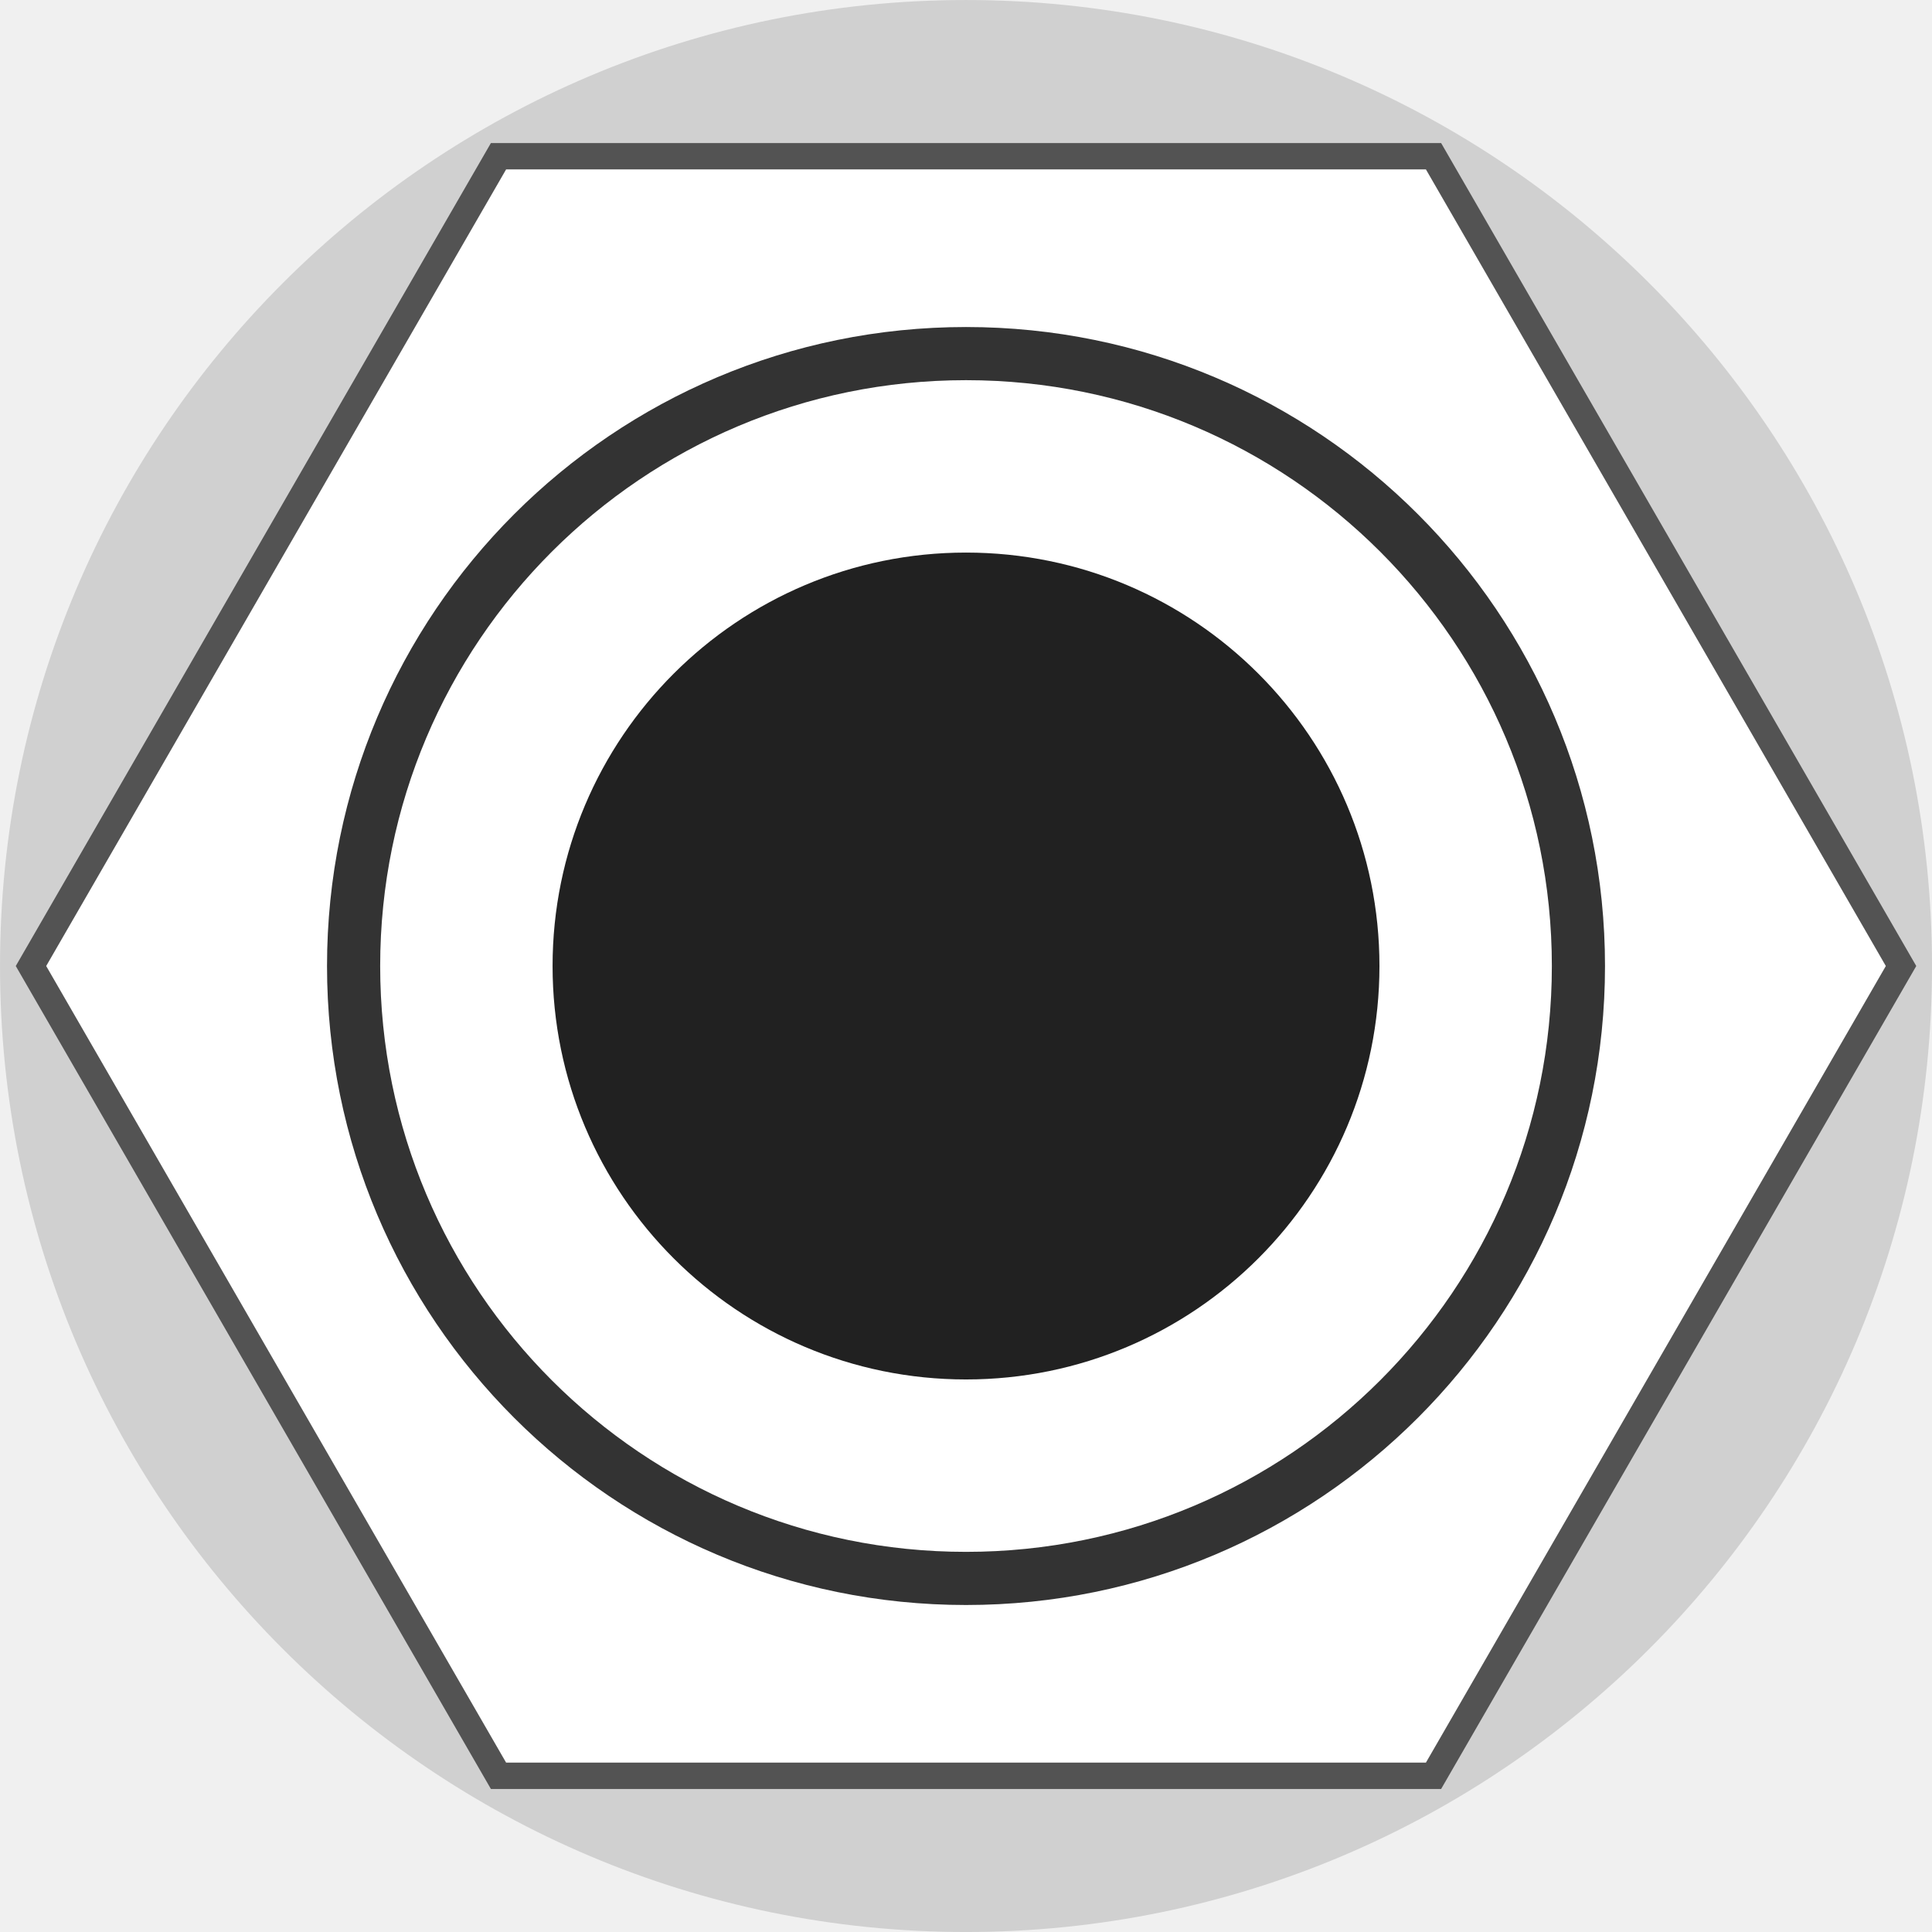
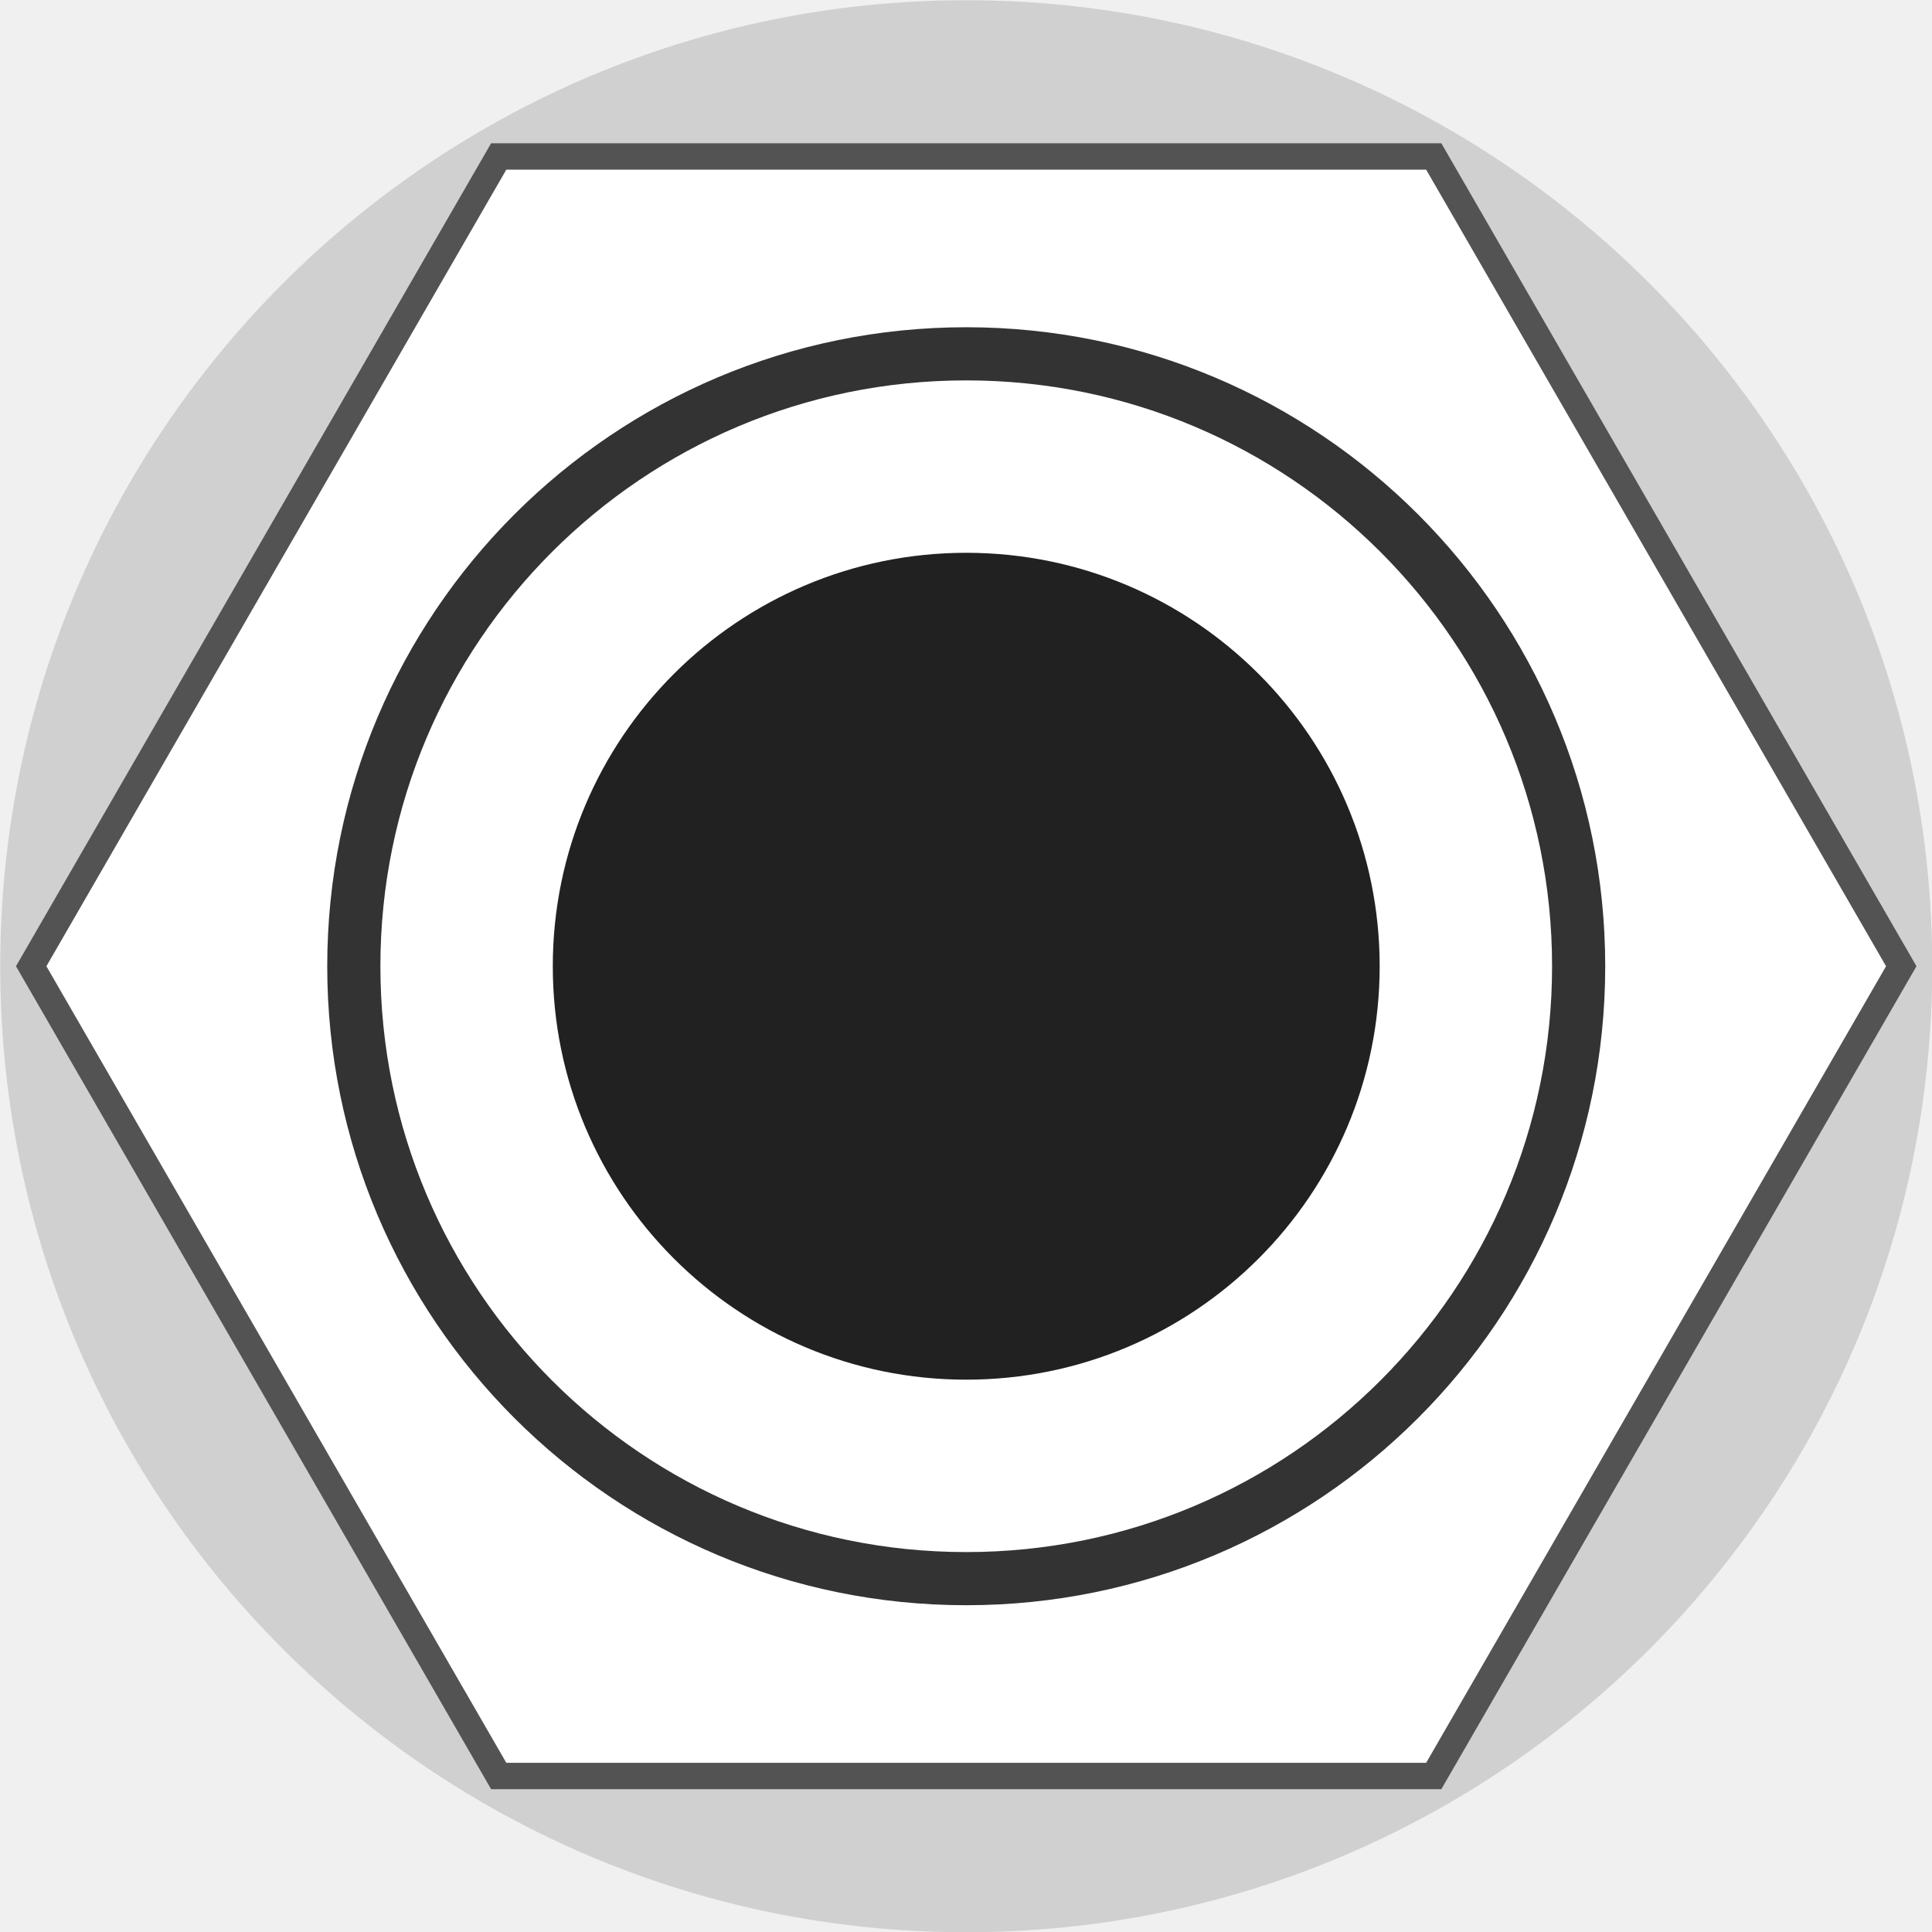
- <svg xmlns="http://www.w3.org/2000/svg" width="8.36mm" height="8.36mm" viewBox="0 0 8.36 8.36" version="1.1" id="svg295">
-   <defs id="defs289">
-     <mask maskUnits="userSpaceOnUse" id="mask1345">
-       <circle style="fill:#666666;fill-opacity:1;stroke-width:0.085;stroke-miterlimit:4;stroke-dasharray:none" id="circle1347" cx="-48.167" cy="-37.583" r="32.086" />
-     </mask>
-   </defs>
-   <g id="layer1" transform="translate(-15.78094,-15.78094)">
-     <circle style="fill:#000000;fill-opacity:0.134;stroke-width:0.011;stroke-miterlimit:4;stroke-dasharray:none" id="path1227-3-2" cx="19.961" cy="19.961" r="4.18" />
-     <path style="fill:#ffffff;fill-opacity:1;stroke-width:0.114;stroke-miterlimit:4;stroke-dasharray:none;stroke:#535353;stroke-opacity:1" id="path1250-60" d="m 21.984,23.465 -4.046,0 -2.023,-3.504 2.023,-3.504 4.046,0 2.023,3.504 z" />
-     <circle style="fill:#333333;fill-opacity:1;stroke-width:0.007;stroke-miterlimit:4;stroke-dasharray:none" id="path1227-2-22" cx="19.961" cy="19.961" r="2.765" />
-     <circle style="fill:#ffffff;fill-opacity:1;stroke-width:0.007;stroke-miterlimit:4;stroke-dasharray:none" id="path1227-2-8-75" cx="19.961" cy="19.961" r="2.535" />
-     <circle style="fill:#212121;fill-opacity:1;stroke-width:0.005;stroke-miterlimit:4;stroke-dasharray:none" id="path1227-2-8-1-8-06" cx="19.961" cy="19.961" r="1.789" />
+ <svg xmlns="http://www.w3.org/2000/svg" width="8.36mm" height="8.36mm" viewBox="0 0 8.36 8.36">
+   <g transform="translate(-15.78 -15.78)">
+     <circle cx="19.961" cy="19.961" r="4.18" style="fill:#000;fill-opacity:.134;stroke-width:.011;stroke-miterlimit:4;stroke-dasharray:none" />
+     <path d="M21.984 23.465h-4.046l-2.023-3.504 2.023-3.504h4.046l2.023 3.504z" style="fill:#fff;fill-opacity:1;stroke-width:.114;stroke-miterlimit:4;stroke-dasharray:none;stroke:#535353;stroke-opacity:1" />
+     <circle cx="19.961" cy="19.961" r="2.765" style="fill:#333;fill-opacity:1;stroke-width:.007;stroke-miterlimit:4;stroke-dasharray:none" />
+     <circle cx="19.961" cy="19.961" r="2.535" style="fill:#fff;fill-opacity:1;stroke-width:.007;stroke-miterlimit:4;stroke-dasharray:none" />
+     <circle cx="19.961" cy="19.961" r="1.789" style="fill:#212121;fill-opacity:1;stroke-width:.005;stroke-miterlimit:4;stroke-dasharray:none" />
  </g>
</svg>
